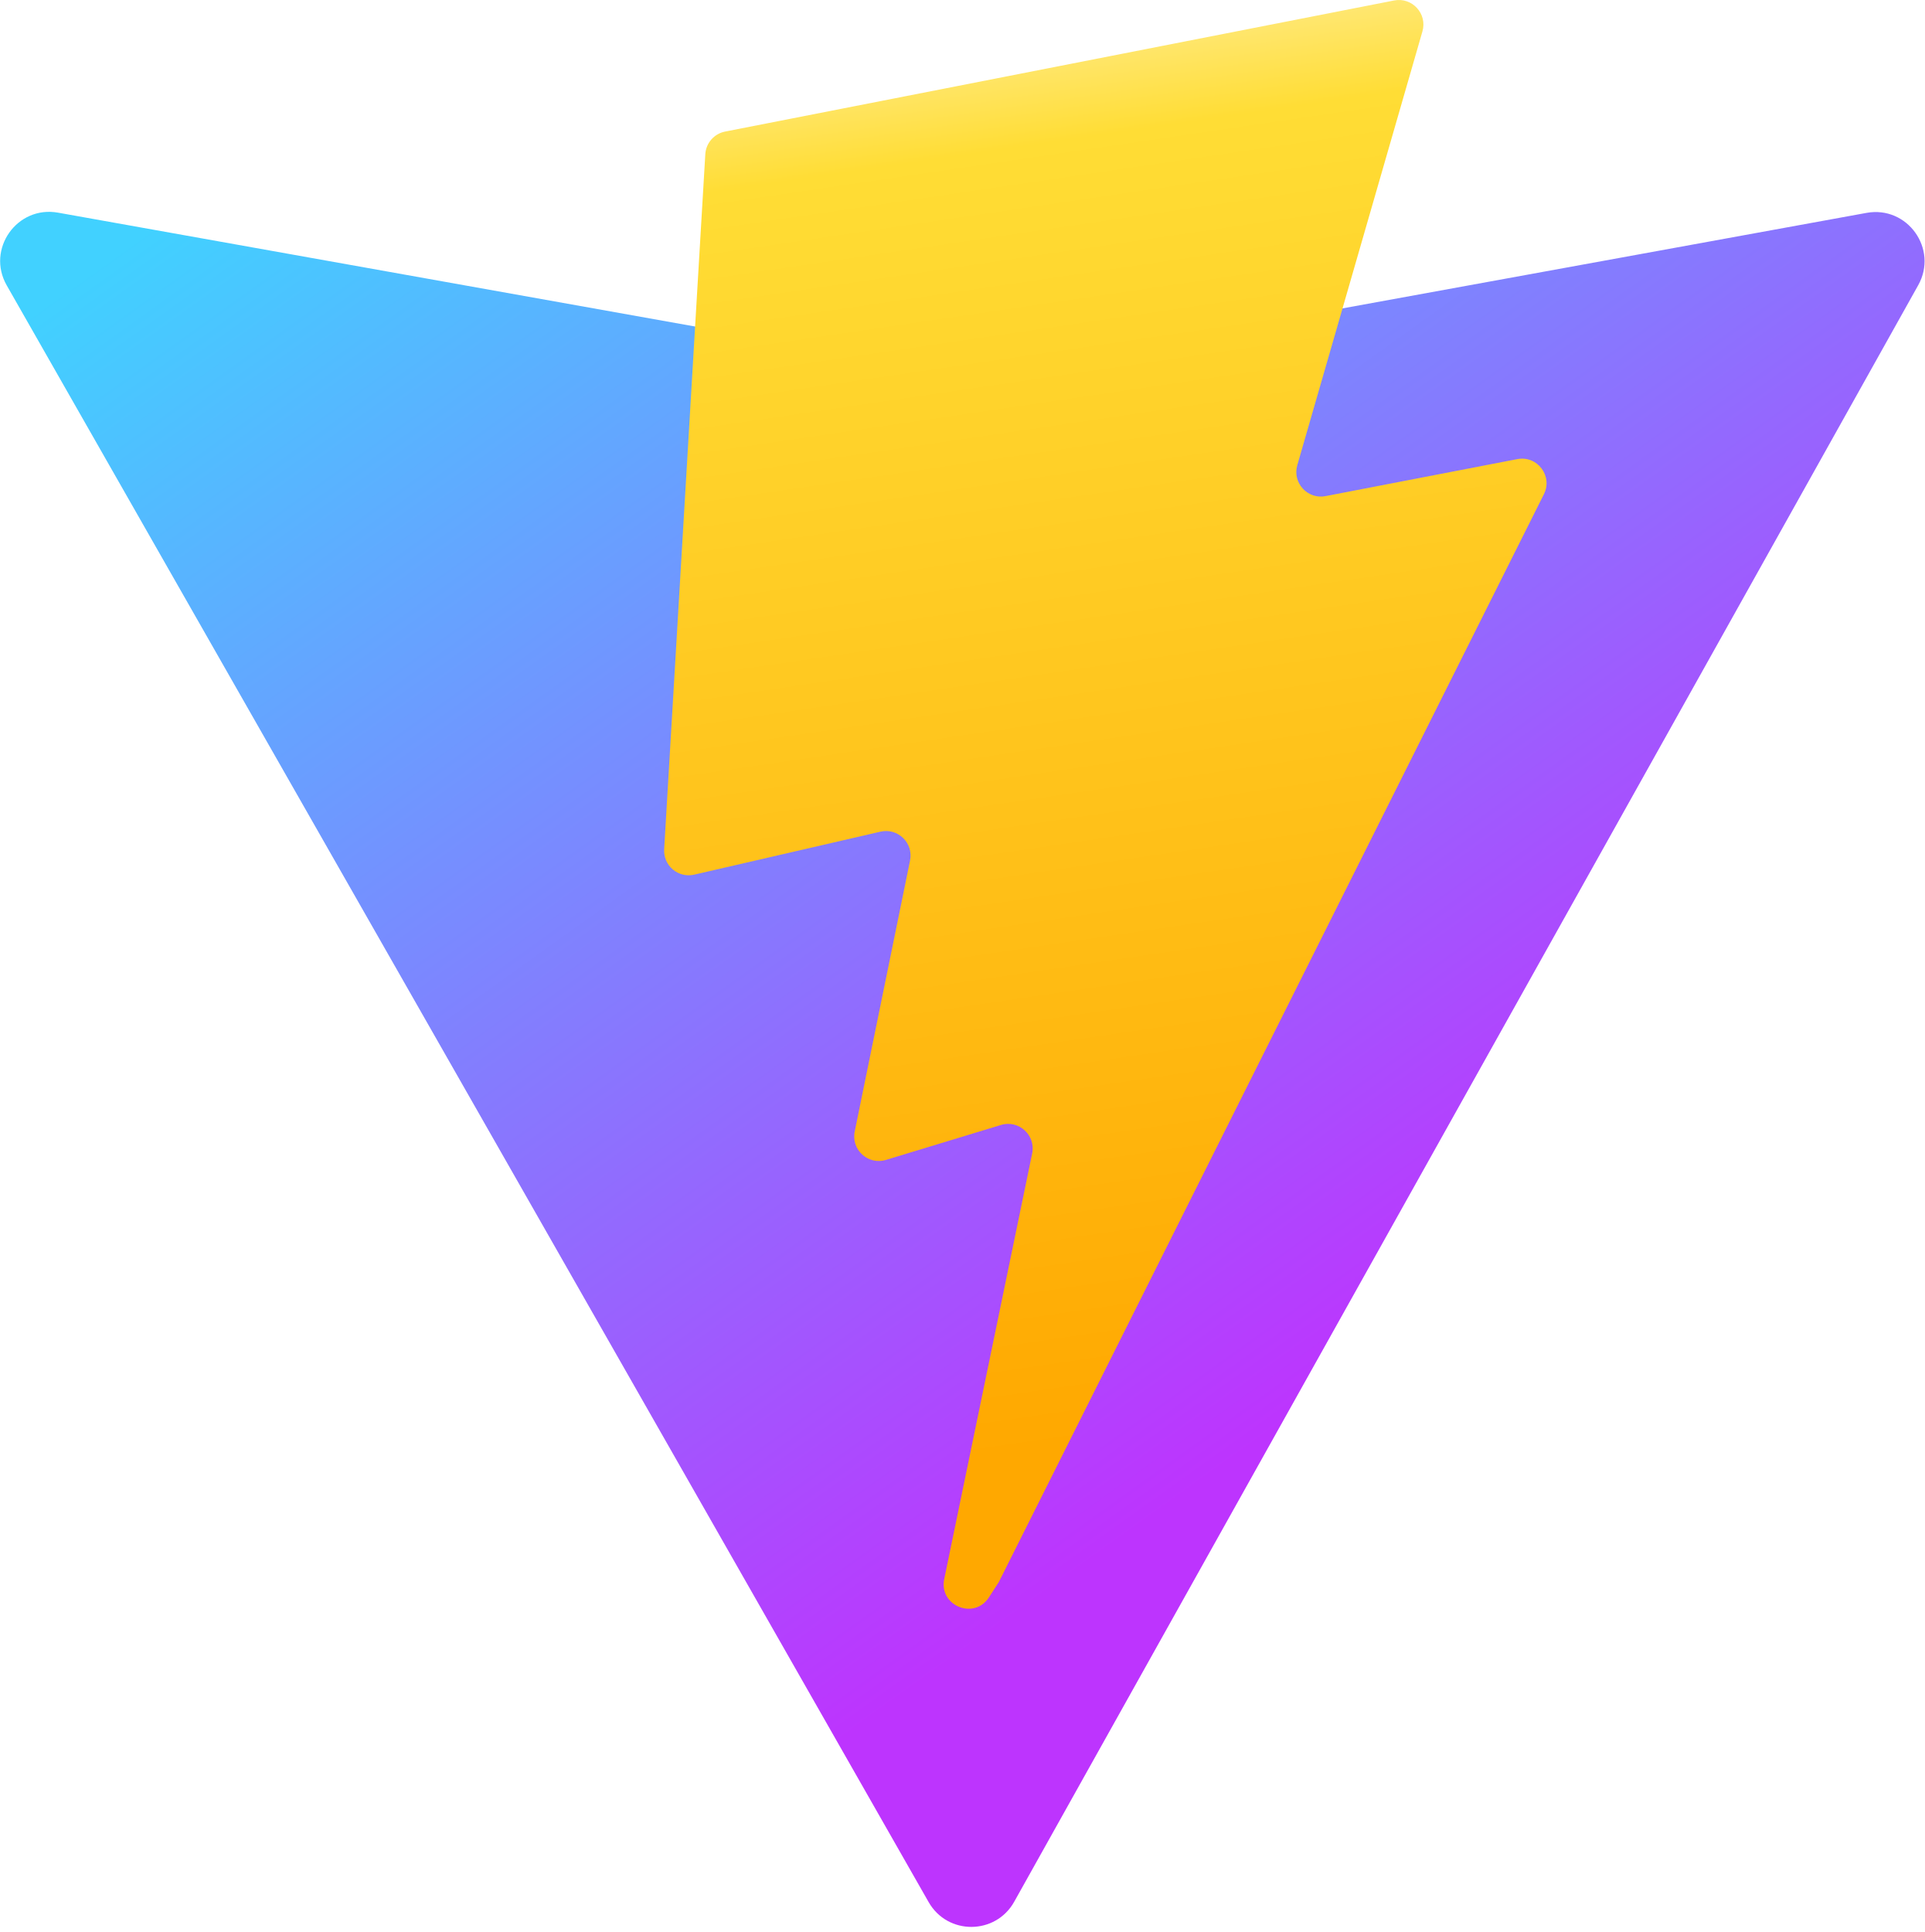
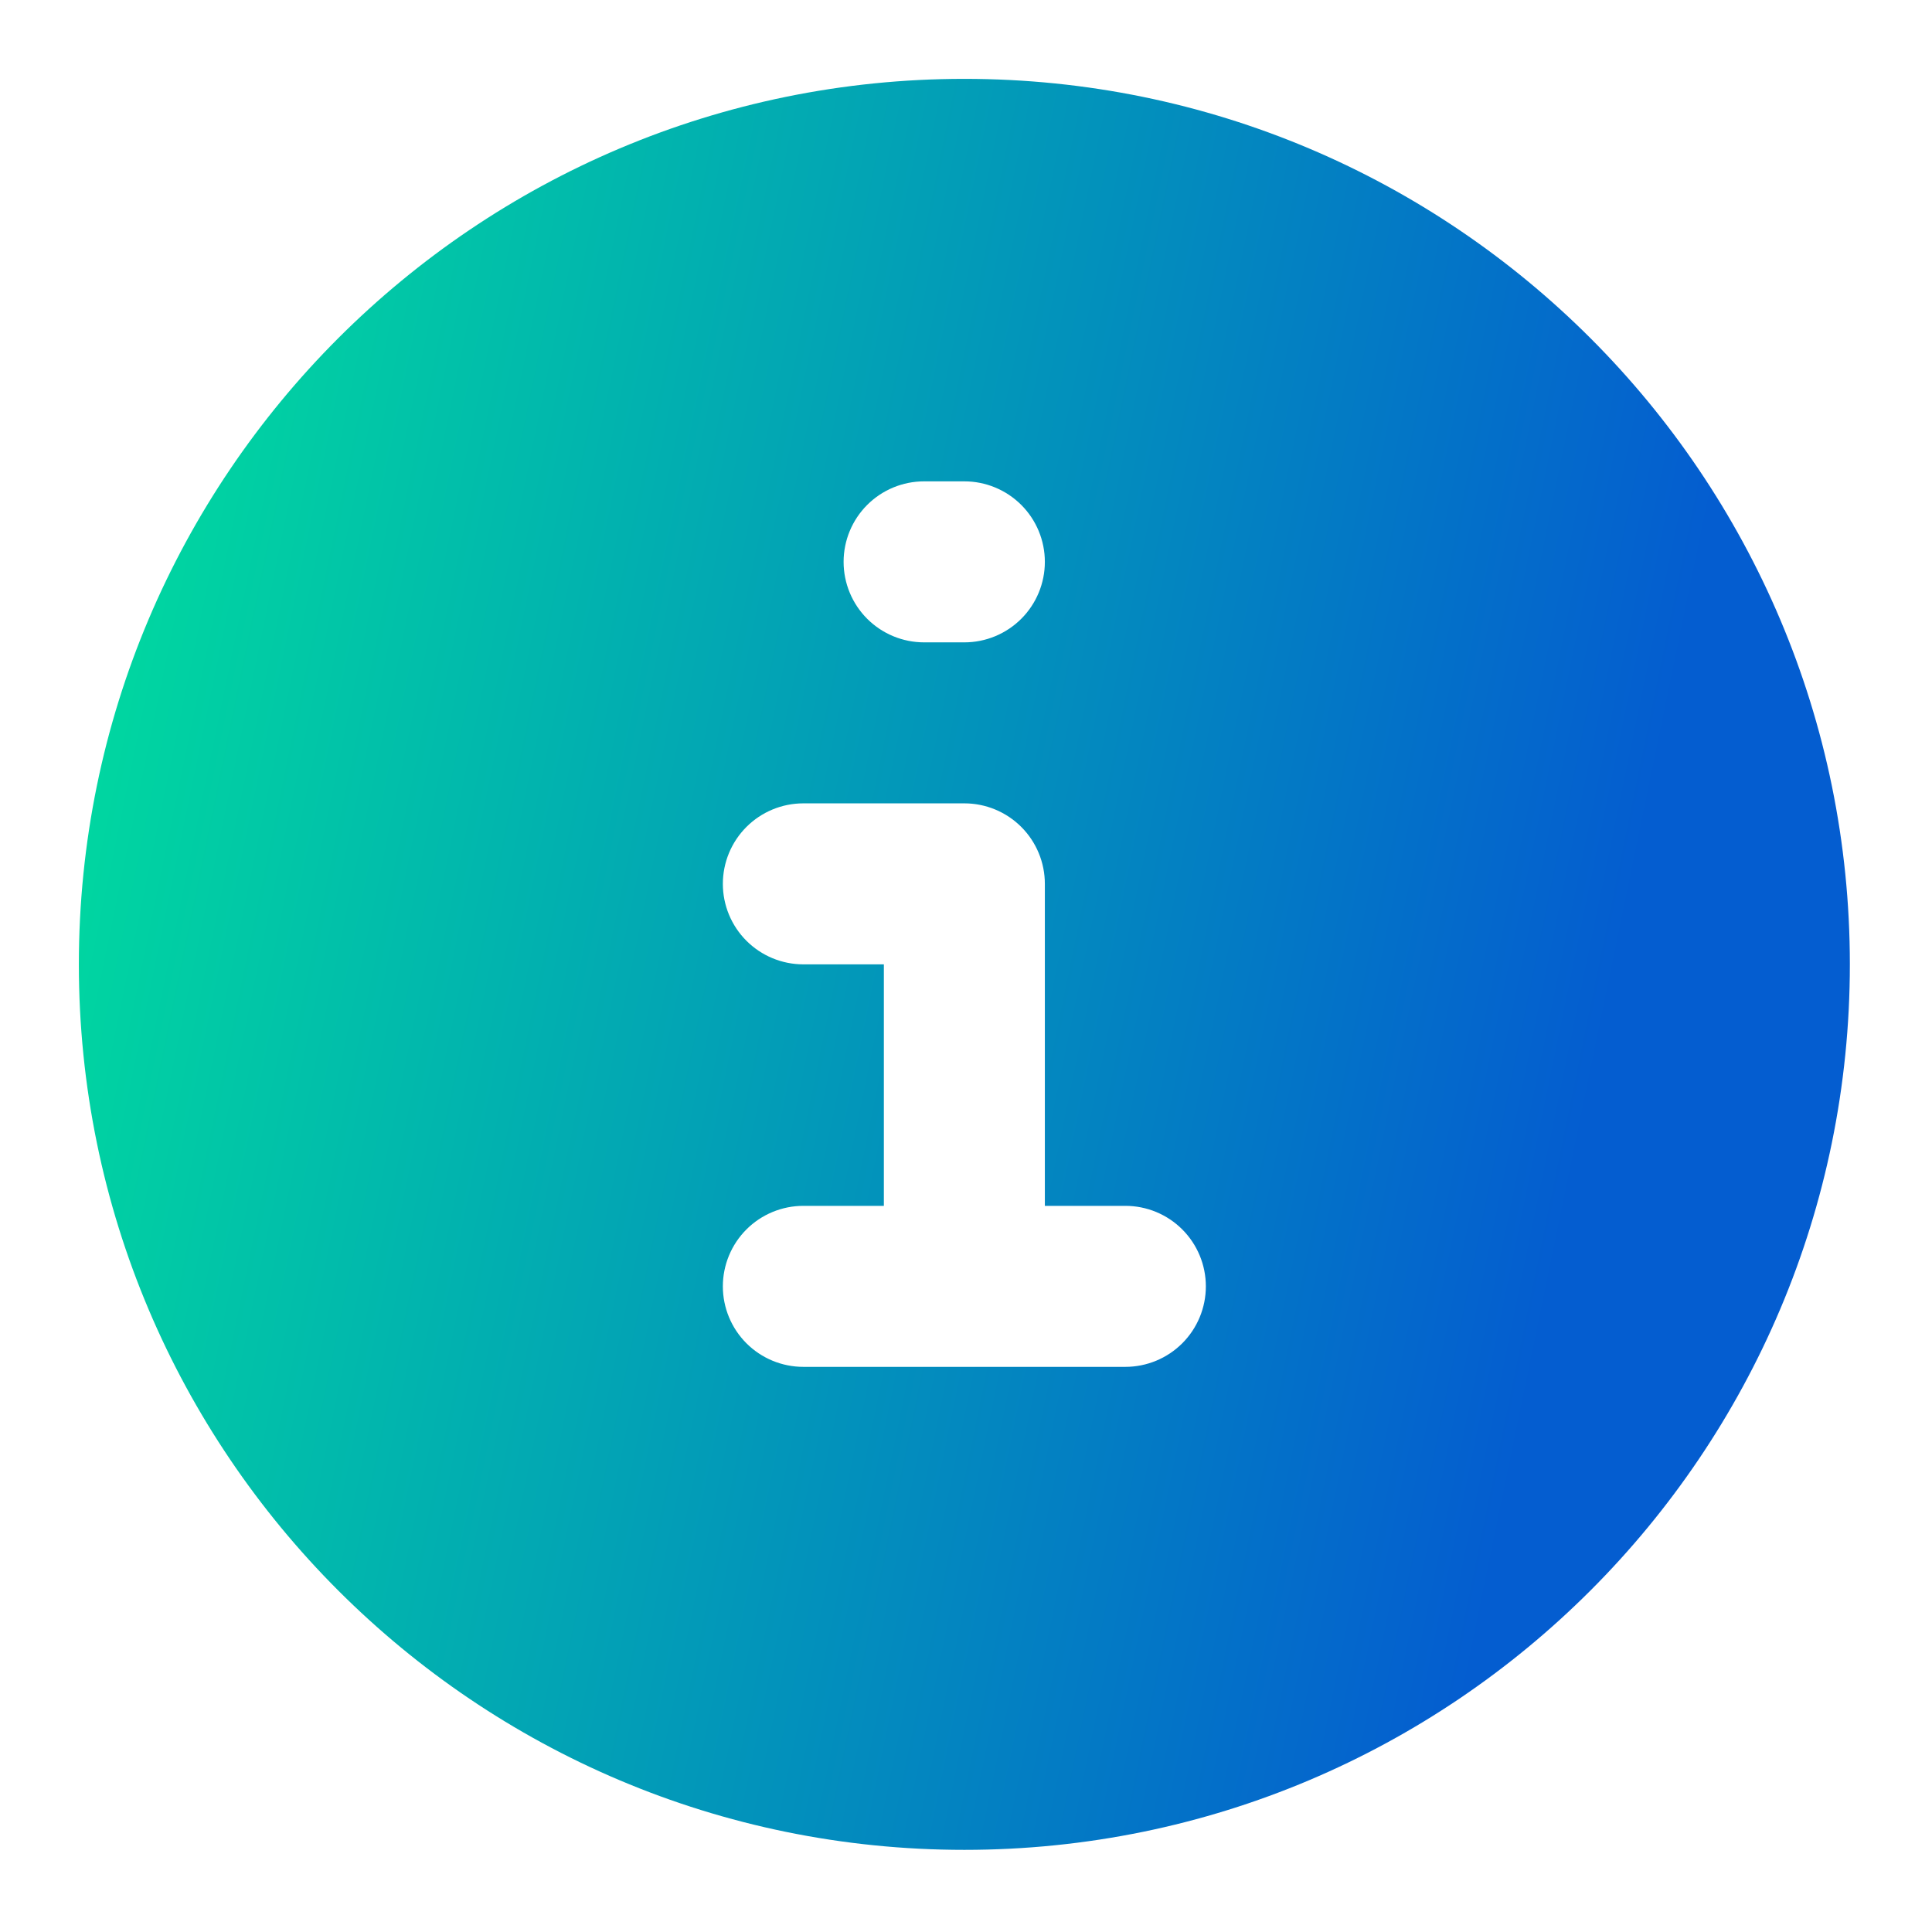
- <svg xmlns="http://www.w3.org/2000/svg" aria-hidden="true" role="img" class="iconify iconify--logos" width="31.88" height="32" preserveAspectRatio="xMidYMid meet" viewBox="0 0 256 257">
+ <svg xmlns="http://www.w3.org/2000/svg" width="196" height="196" viewBox="0 0 196 196" fill="none">
+   <path fill-rule="evenodd" clip-rule="evenodd" d="M97.833 8C48.221 8 8 48.221 8 97.833C8 147.446 48.221 187.667 97.833 187.667C147.446 187.667 187.667 147.446 187.667 97.833C187.667 48.221 147.446 8 97.833 8ZM93.75 48.833C91.584 48.833 89.507 49.694 87.975 51.225C86.444 52.757 85.583 54.834 85.583 57C85.583 59.166 86.444 61.243 87.975 62.775C89.507 64.306 91.584 65.167 93.75 65.167H97.833C99.999 65.167 102.076 64.306 103.608 62.775C105.14 61.243 106 59.166 106 57C106 54.834 105.14 52.757 103.608 51.225C102.076 49.694 99.999 48.833 97.833 48.833H93.75ZM81.5 81.5C79.334 81.5 77.257 82.36 75.725 83.892C74.194 85.424 73.333 87.501 73.333 89.667C73.333 91.833 74.194 93.91 75.725 95.441C77.257 96.973 79.334 97.833 81.5 97.833H89.667V122.333H81.5C79.334 122.333 77.257 123.194 75.725 124.725C74.194 126.257 73.333 128.334 73.333 130.5C73.333 132.666 74.194 134.743 75.725 136.275C77.257 137.806 79.334 138.667 81.5 138.667H114.167C116.333 138.667 118.41 137.806 119.941 136.275C121.473 134.743 122.333 132.666 122.333 130.5C122.333 128.334 121.473 126.257 119.941 124.725C118.41 123.194 116.333 122.333 114.167 122.333H106V89.667C106 87.501 105.14 85.424 103.608 83.892C102.076 82.36 99.999 81.5 97.833 81.5H81.5Z" fill="url(#paint0_linear_57_58)" />
  <defs>
-     <linearGradient id="IconifyId1813088fe1fbc01fb466" x1="-.828%" x2="57.636%" y1="7.652%" y2="78.411%">
-       <stop offset="0%" stop-color="#41D1FF" />
-       <stop offset="100%" stop-color="#BD34FE" />
-     </linearGradient>
-     <linearGradient id="IconifyId1813088fe1fbc01fb467" x1="43.376%" x2="50.316%" y1="2.242%" y2="89.03%">
-       <stop offset="0%" stop-color="#FFEA83" />
-       <stop offset="8.333%" stop-color="#FFDD35" />
-       <stop offset="100%" stop-color="#FFA800" />
+     <linearGradient id="paint0_linear_57_58" x1="187.993" y1="153.889" x2="-36.623" y2="107.633" gradientUnits="userSpaceOnUse">
+       <stop offset="0.151" stop-color="#045DD0" />
+       <stop offset="0.866" stop-color="#00DD9E" />
    </linearGradient>
  </defs>
-   <path fill="url(#IconifyId1813088fe1fbc01fb466)" d="M255.153 37.938L134.897 252.976c-2.483 4.44-8.862 4.466-11.382.048L.875 37.958c-2.746-4.814 1.371-10.646 6.827-9.67l120.385 21.517a6.537 6.537 0 0 0 2.322-.004l117.867-21.483c5.438-.991 9.574 4.796 6.877 9.62Z" />
-   <path fill="url(#IconifyId1813088fe1fbc01fb467)" d="M185.432.063L96.44 17.501a3.268 3.268 0 0 0-2.634 3.014l-5.474 92.456a3.268 3.268 0 0 0 3.997 3.378l24.777-5.718c2.318-.535 4.413 1.507 3.936 3.838l-7.361 36.047c-.495 2.426 1.782 4.5 4.151 3.78l15.304-4.649c2.372-.72 4.652 1.36 4.15 3.788l-11.698 56.621c-.732 3.542 3.979 5.473 5.943 2.437l1.313-2.028l72.516-144.72c1.215-2.423-.88-5.186-3.54-4.672l-25.505 4.922c-2.396.462-4.435-1.77-3.759-4.114l16.646-57.705c.677-2.35-1.37-4.583-3.769-4.113Z" />
</svg>
